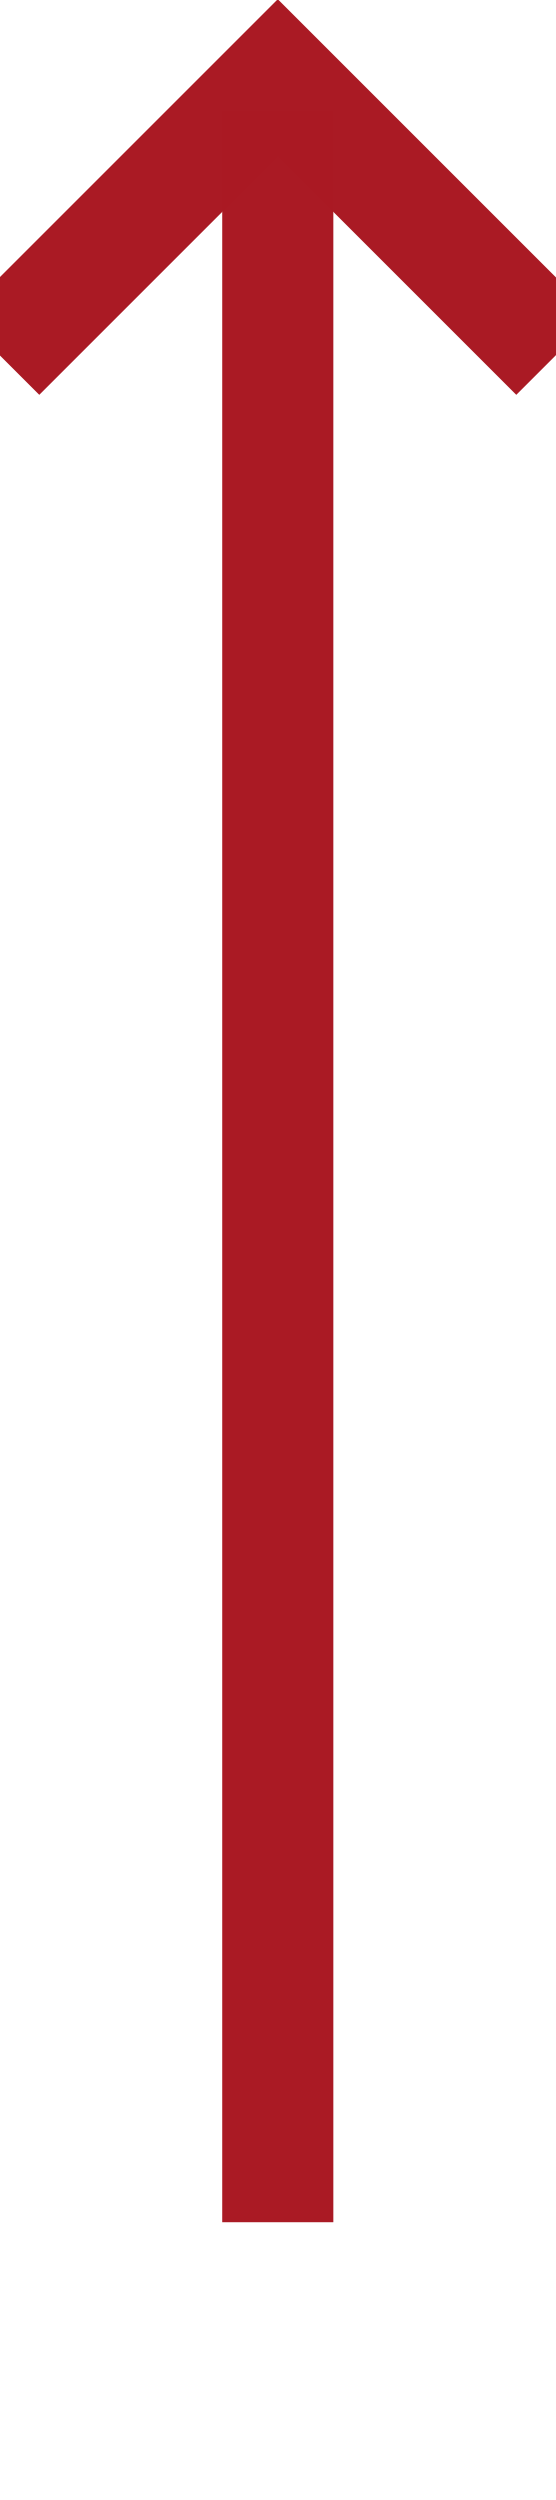
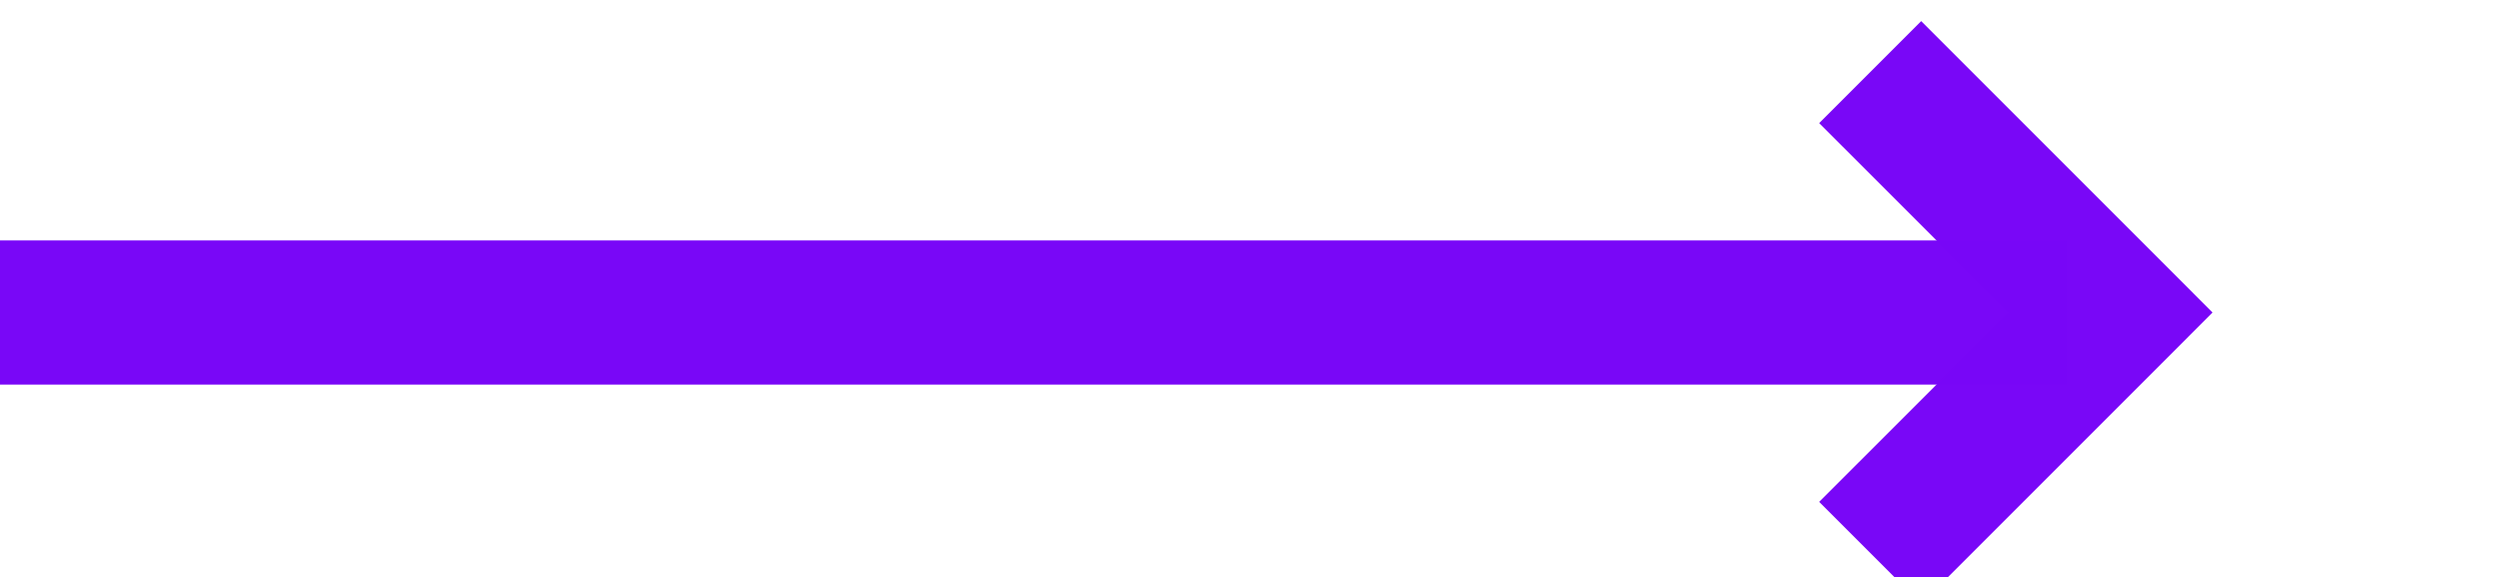
- <svg xmlns="http://www.w3.org/2000/svg" version="1.1" width="10px" height="45px" preserveAspectRatio="xMidYMin meet" viewBox="333 537  8 45">
-   <path d="M 337 577  L 337 539  " stroke-width="2" stroke="#aa1a24" fill="none" stroke-opacity="0.996" />
-   <path d="M 332.707 544.107  L 337 539.814  L 341.293 544.107  L 342.707 542.693  L 337.707 537.693  L 337 536.986  L 336.293 537.693  L 331.293 542.693  L 332.707 544.107  Z " fill-rule="nonzero" fill="#aa1a24" stroke="none" fill-opacity="0.996" />
+ <svg xmlns="http://www.w3.org/2000/svg" version="1.1" width="52px" height="12px" preserveAspectRatio="xMinYMid meet" viewBox="542 234  52 10">
+   <path d="M 542 239.5  L 585 239.5  " stroke-width="3" stroke="#7906f7" fill="none" stroke-opacity="0.996" />
+   <path d="M 579.839 235.561  L 583.779 239.5  L 579.839 243.439  L 581.961 245.561  L 586.961 240.561  L 588.021 239.5  L 586.961 238.439  L 581.961 233.439  L 579.839 235.561  Z " fill-rule="nonzero" fill="#7906f7" stroke="none" fill-opacity="0.996" />
</svg>
